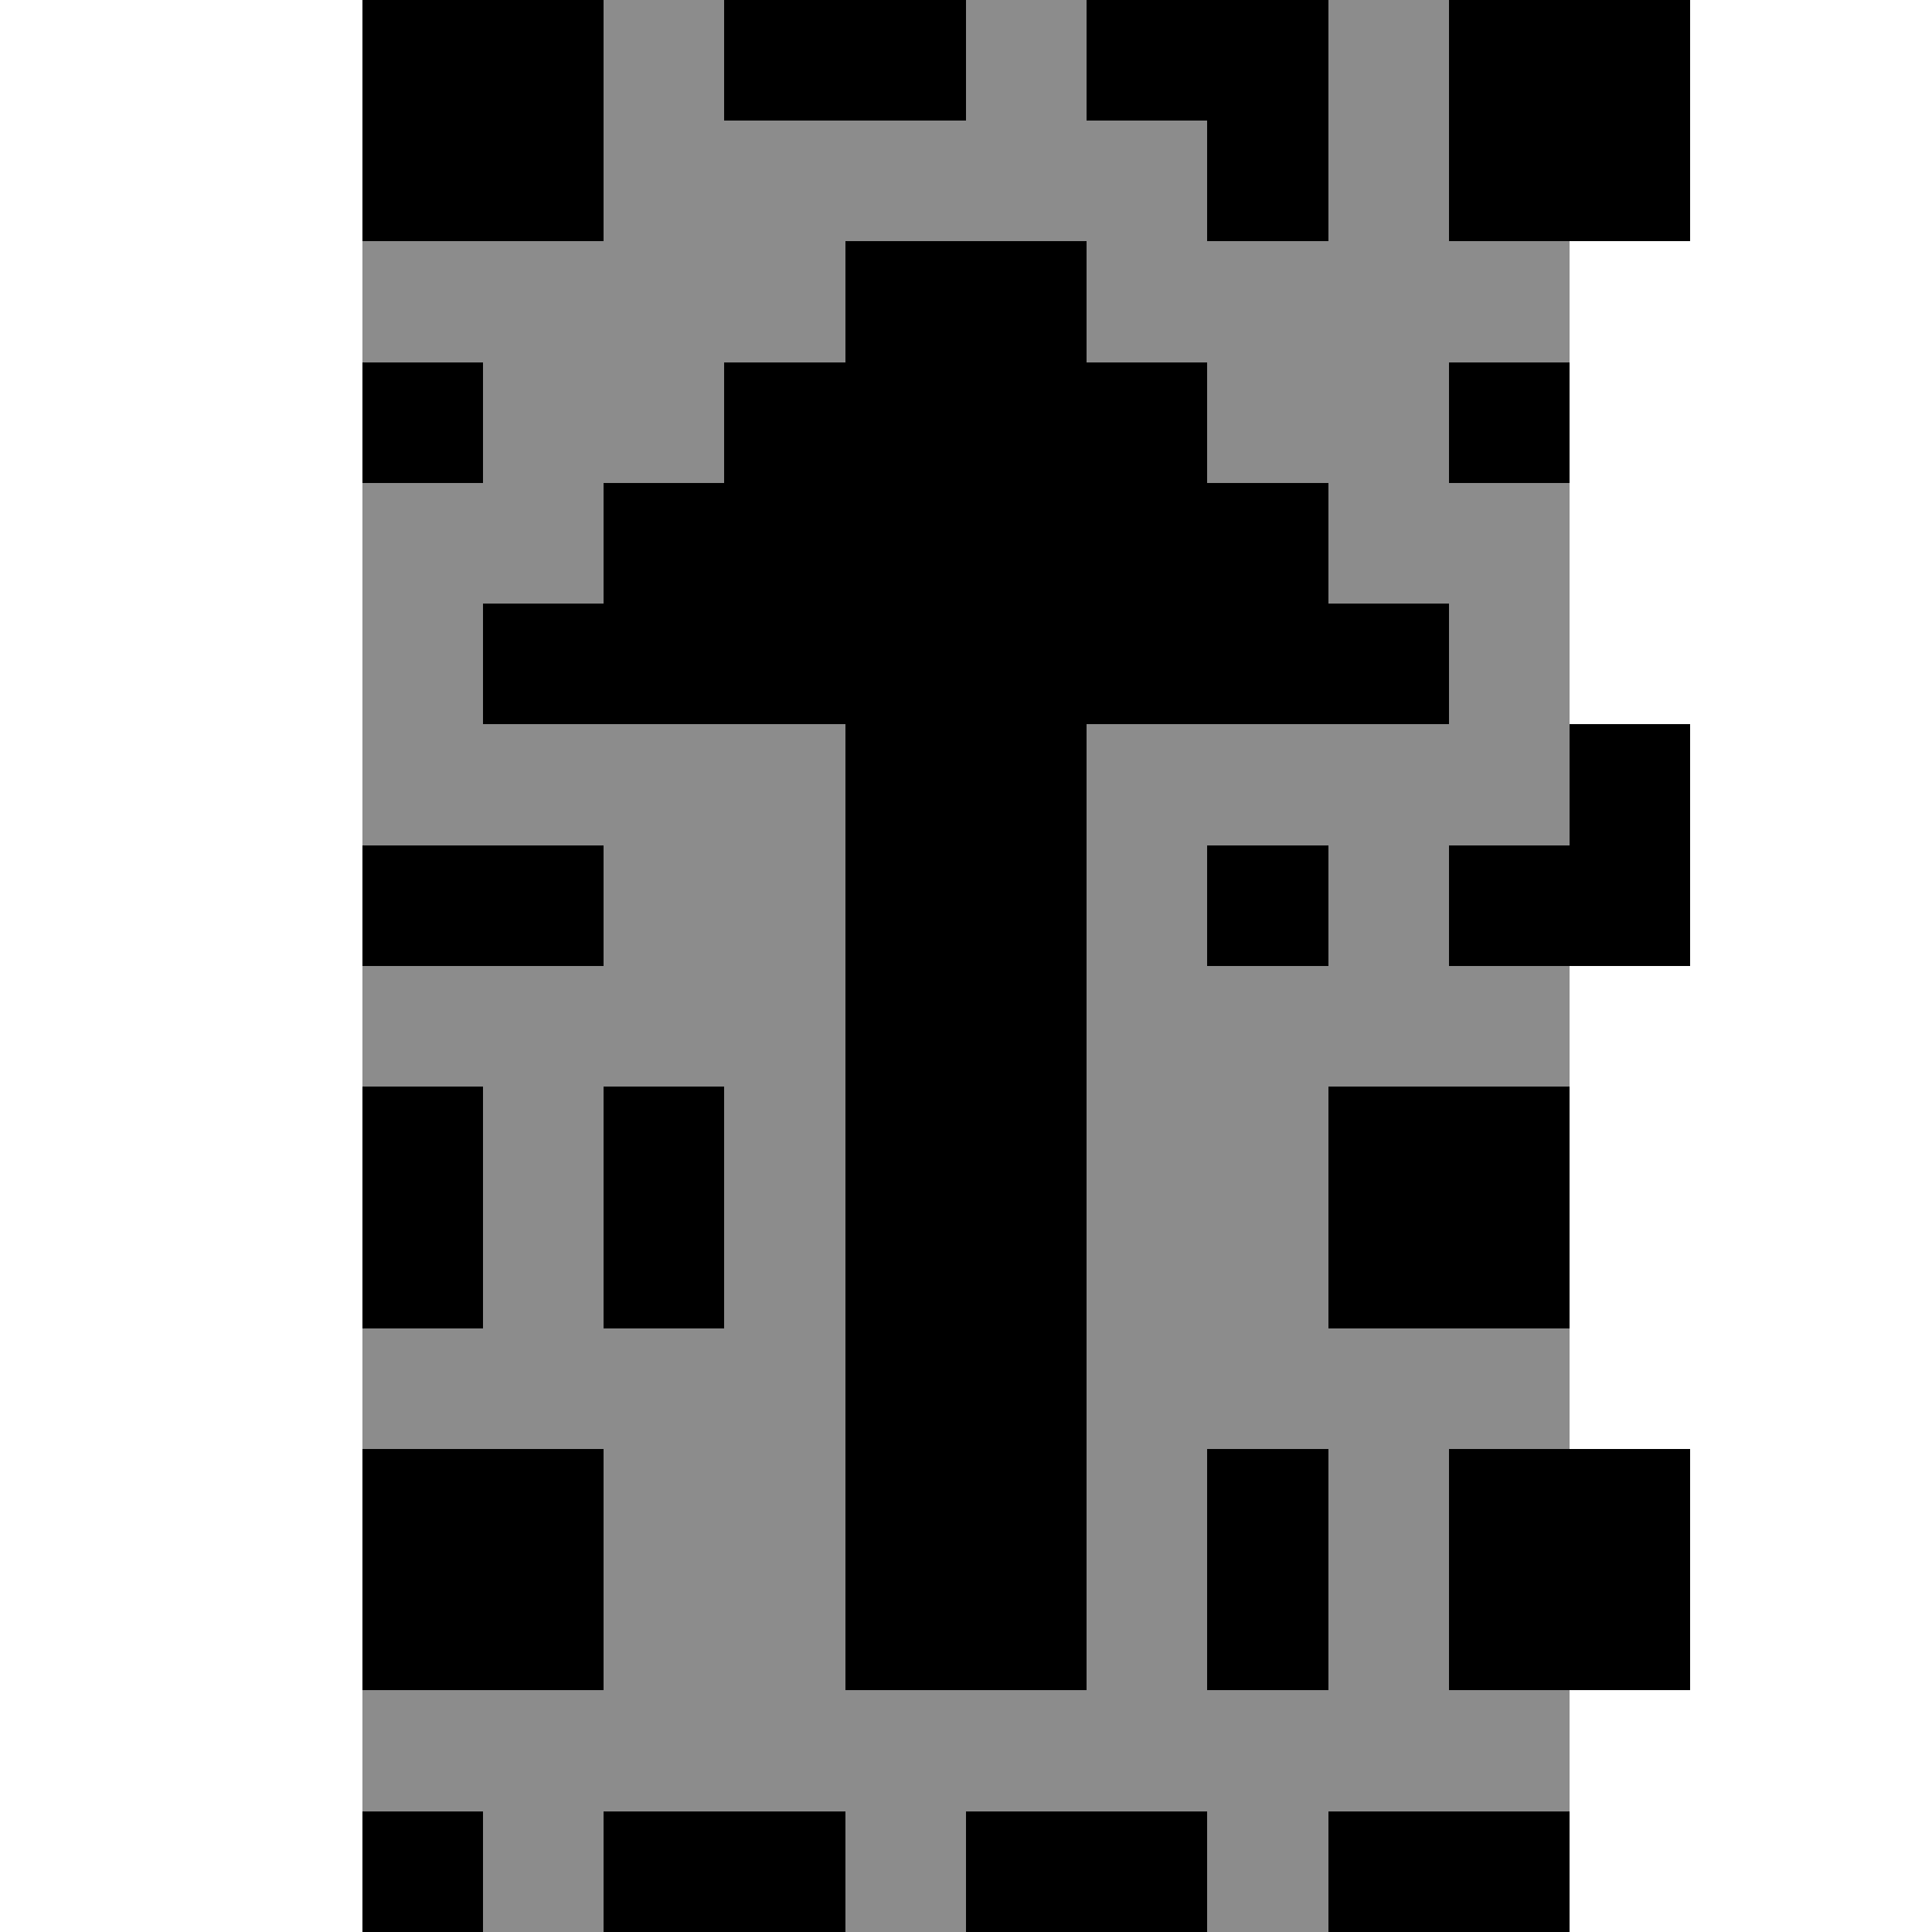
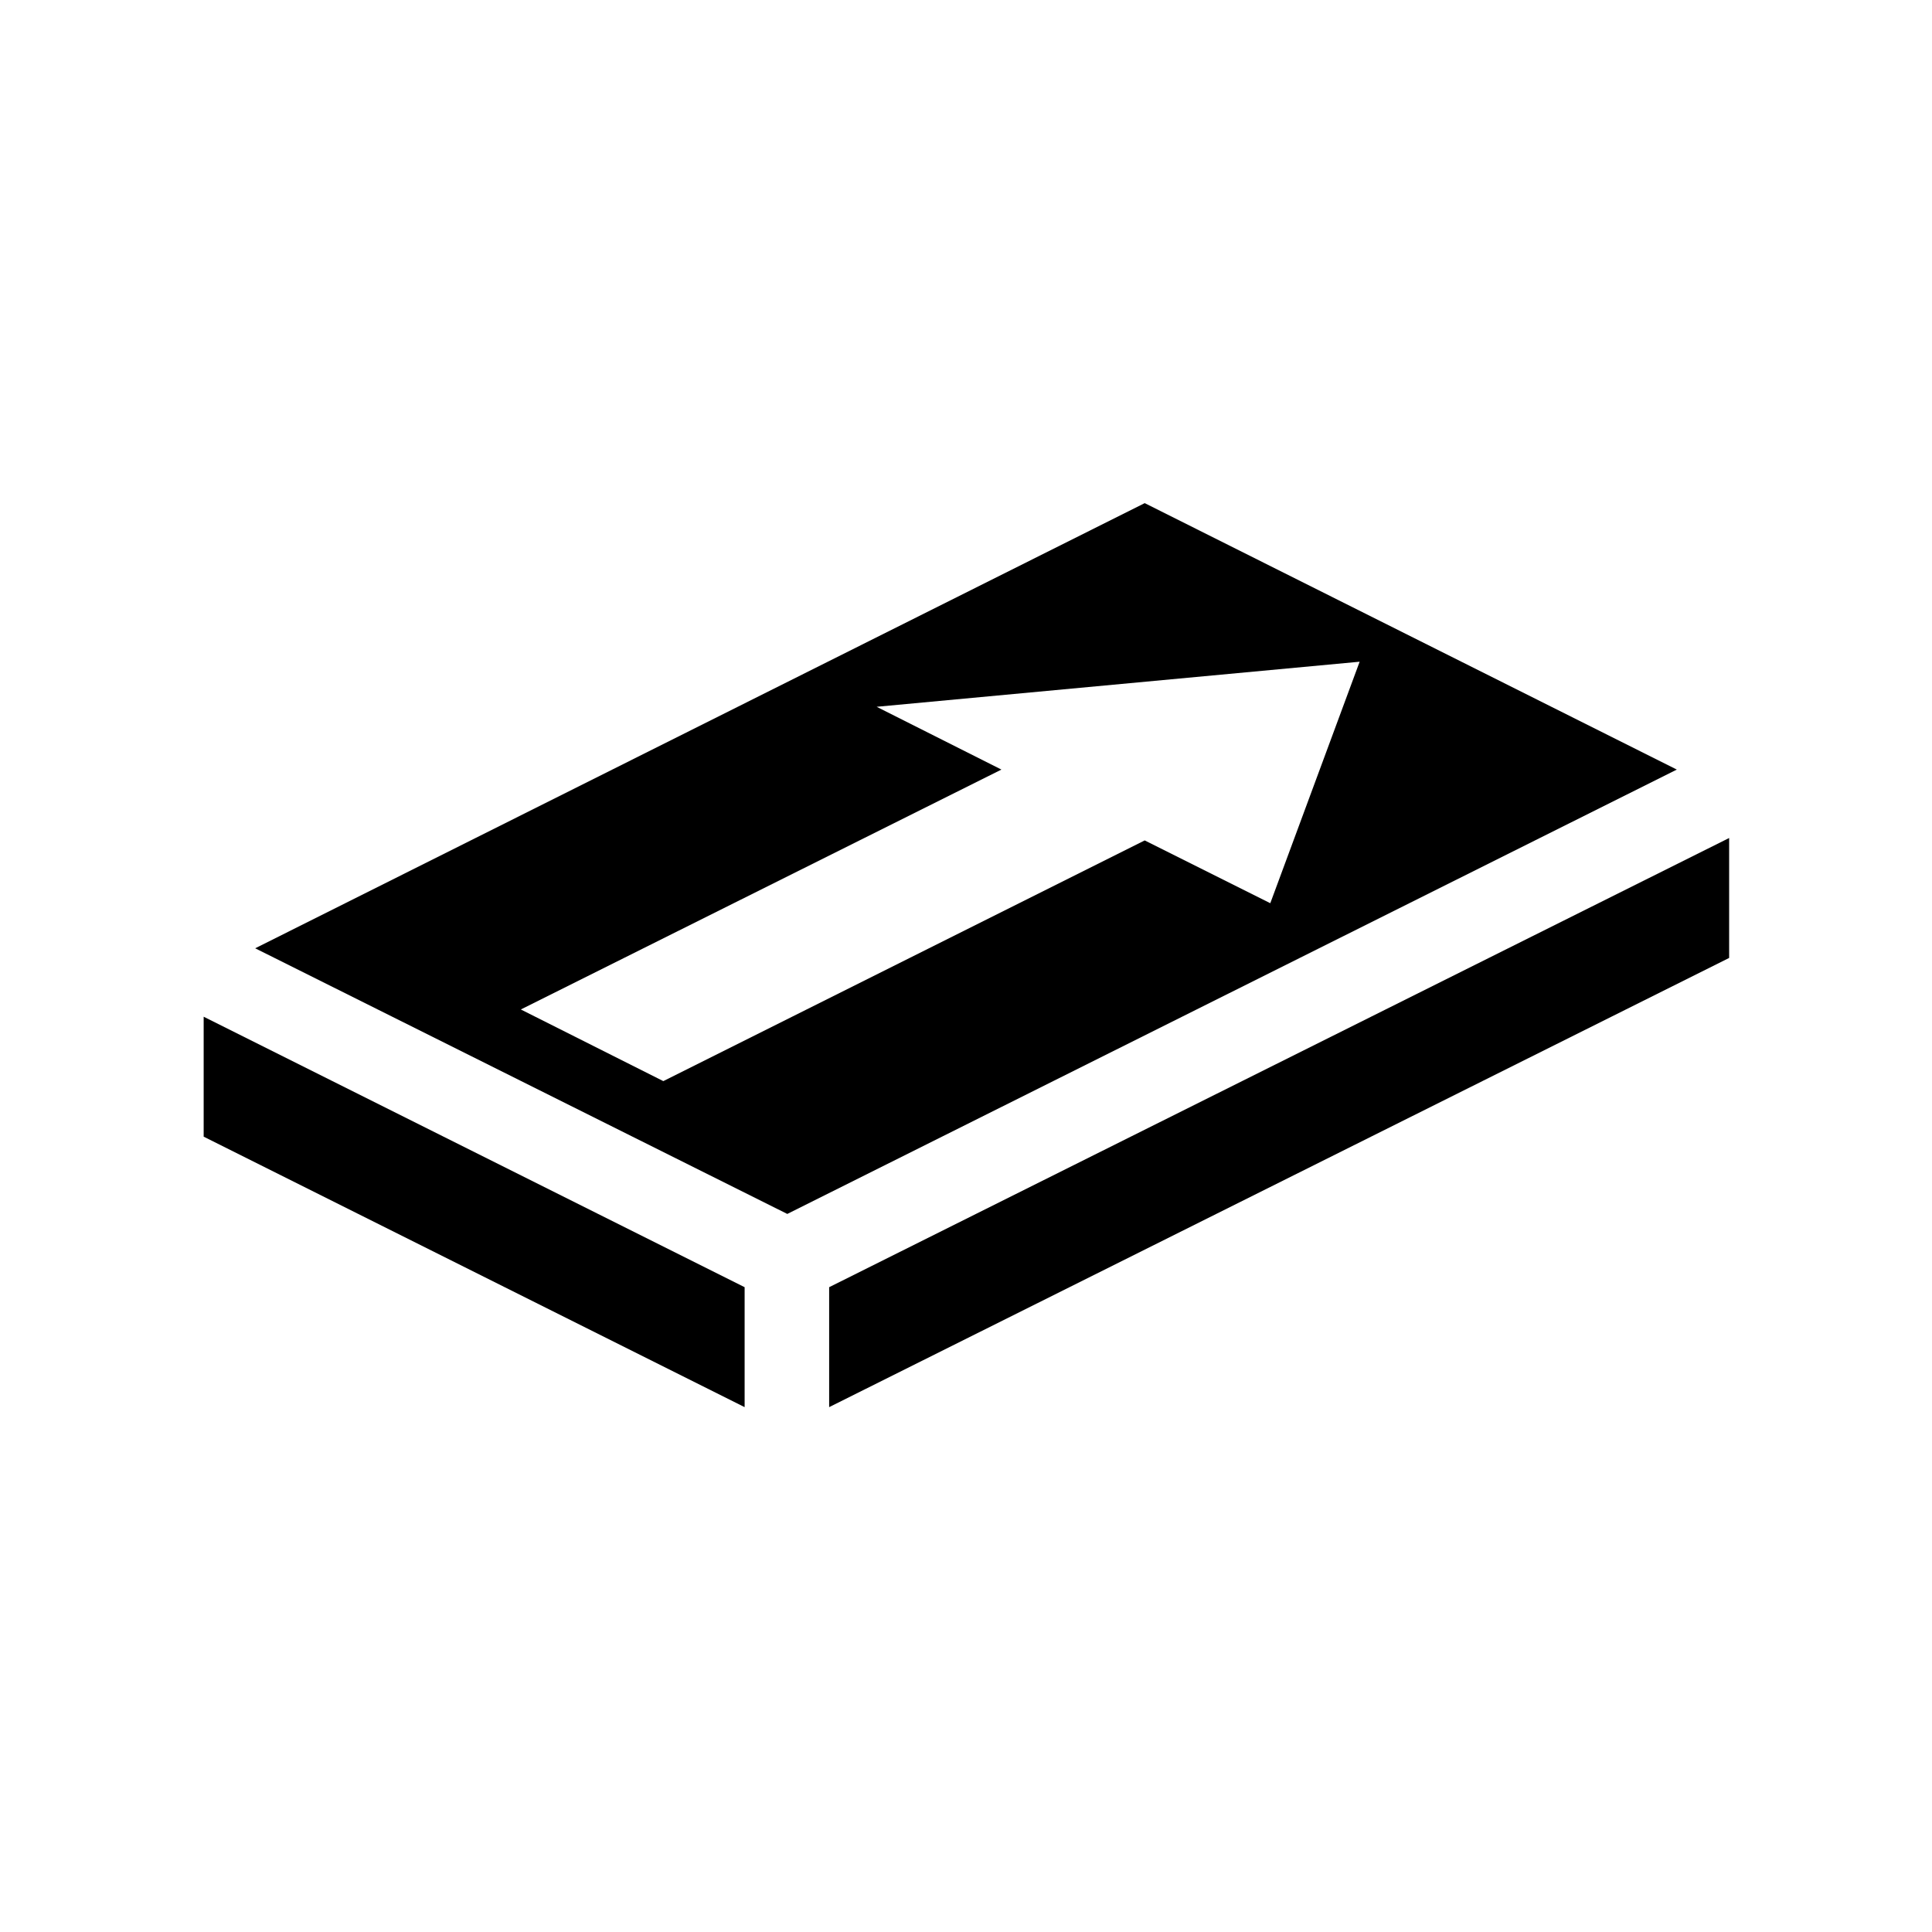
- <svg xmlns="http://www.w3.org/2000/svg" viewBox="0 0 16 16" fill="currentColor" shape-rendering="crispEdges">
-   <path d="M3 0h2v2h-2zM6 0h2v1h-2zM9 0h2v1h-2zM12 0h2v2h-2zM10 1h1v1h-1zM7 2h2v12h-2zM3 3h1v1h-1zM6 3h1v3h-1zM9 3h1v3h-1zM12 3h1v1h-1zM5 4h1v2h-1zM10 4h1v2h-1zM4 5h1v1h-1zM11 5h1v1h-1zM13 6h1v2h-1zM3 7h2v1h-2zM10 7h1v1h-1zM12 7h1v1h-1zM3 9h1v2h-1zM5 9h1v2h-1zM11 9h2v2h-2zM3 12h2v2h-2zM10 12h1v2h-1zM12 12h2v2h-2zM3 15h1v1h-1zM5 15h2v1h-2zM8 15h2v1h-2zM11 15h2v1h-2z" />
-   <path opacity="0.45" d="M5 0h1v4h-1zM8 0h1v2h-1zM11 0h1v5h-1zM6 1h2v1h-2zM9 1h1v2h-1zM3 2h2v1h-2zM6 2h1v1h-1zM10 2h1v2h-1zM12 2h1v1h-1zM4 3h1v2h-1zM3 4h1v3h-1zM12 4h1v3h-1zM4 6h3v1h-3zM9 6h3v1h-3zM5 7h2v2h-2zM9 7h1v8h-1zM11 7h1v2h-1zM3 8h2v1h-2zM10 8h1v4h-1zM12 8h1v1h-1zM4 9h1v3h-1zM6 9h1v6h-1zM3 11h1v1h-1zM5 11h1v4h-1zM11 11h2v1h-2zM11 12h1v3h-1zM3 14h2v1h-2zM7 14h2v1h-2zM10 14h1v2h-1zM12 14h1v1h-1zM4 15h1v1h-1zM7 15h1v1h-1z" />
+ <svg xmlns="http://www.w3.org/2000/svg" viewBox="0 0 24 24" fill="currentColor">
+   <path d="M3.17 11.78L14.22 6.25L20.83 9.56L9.78 15.08ZM8.24 13.43L14.22 10.44L15.78 11.22L16.89 8.22L10.89 8.78L12.44 9.56L6.47 12.54ZM9.25 17.48L2.53 14.12L2.53 12.63L9.25 15.99ZM10.3 15.99L21.48 10.41L21.48 11.9L10.3 17.48Z" />
</svg>
